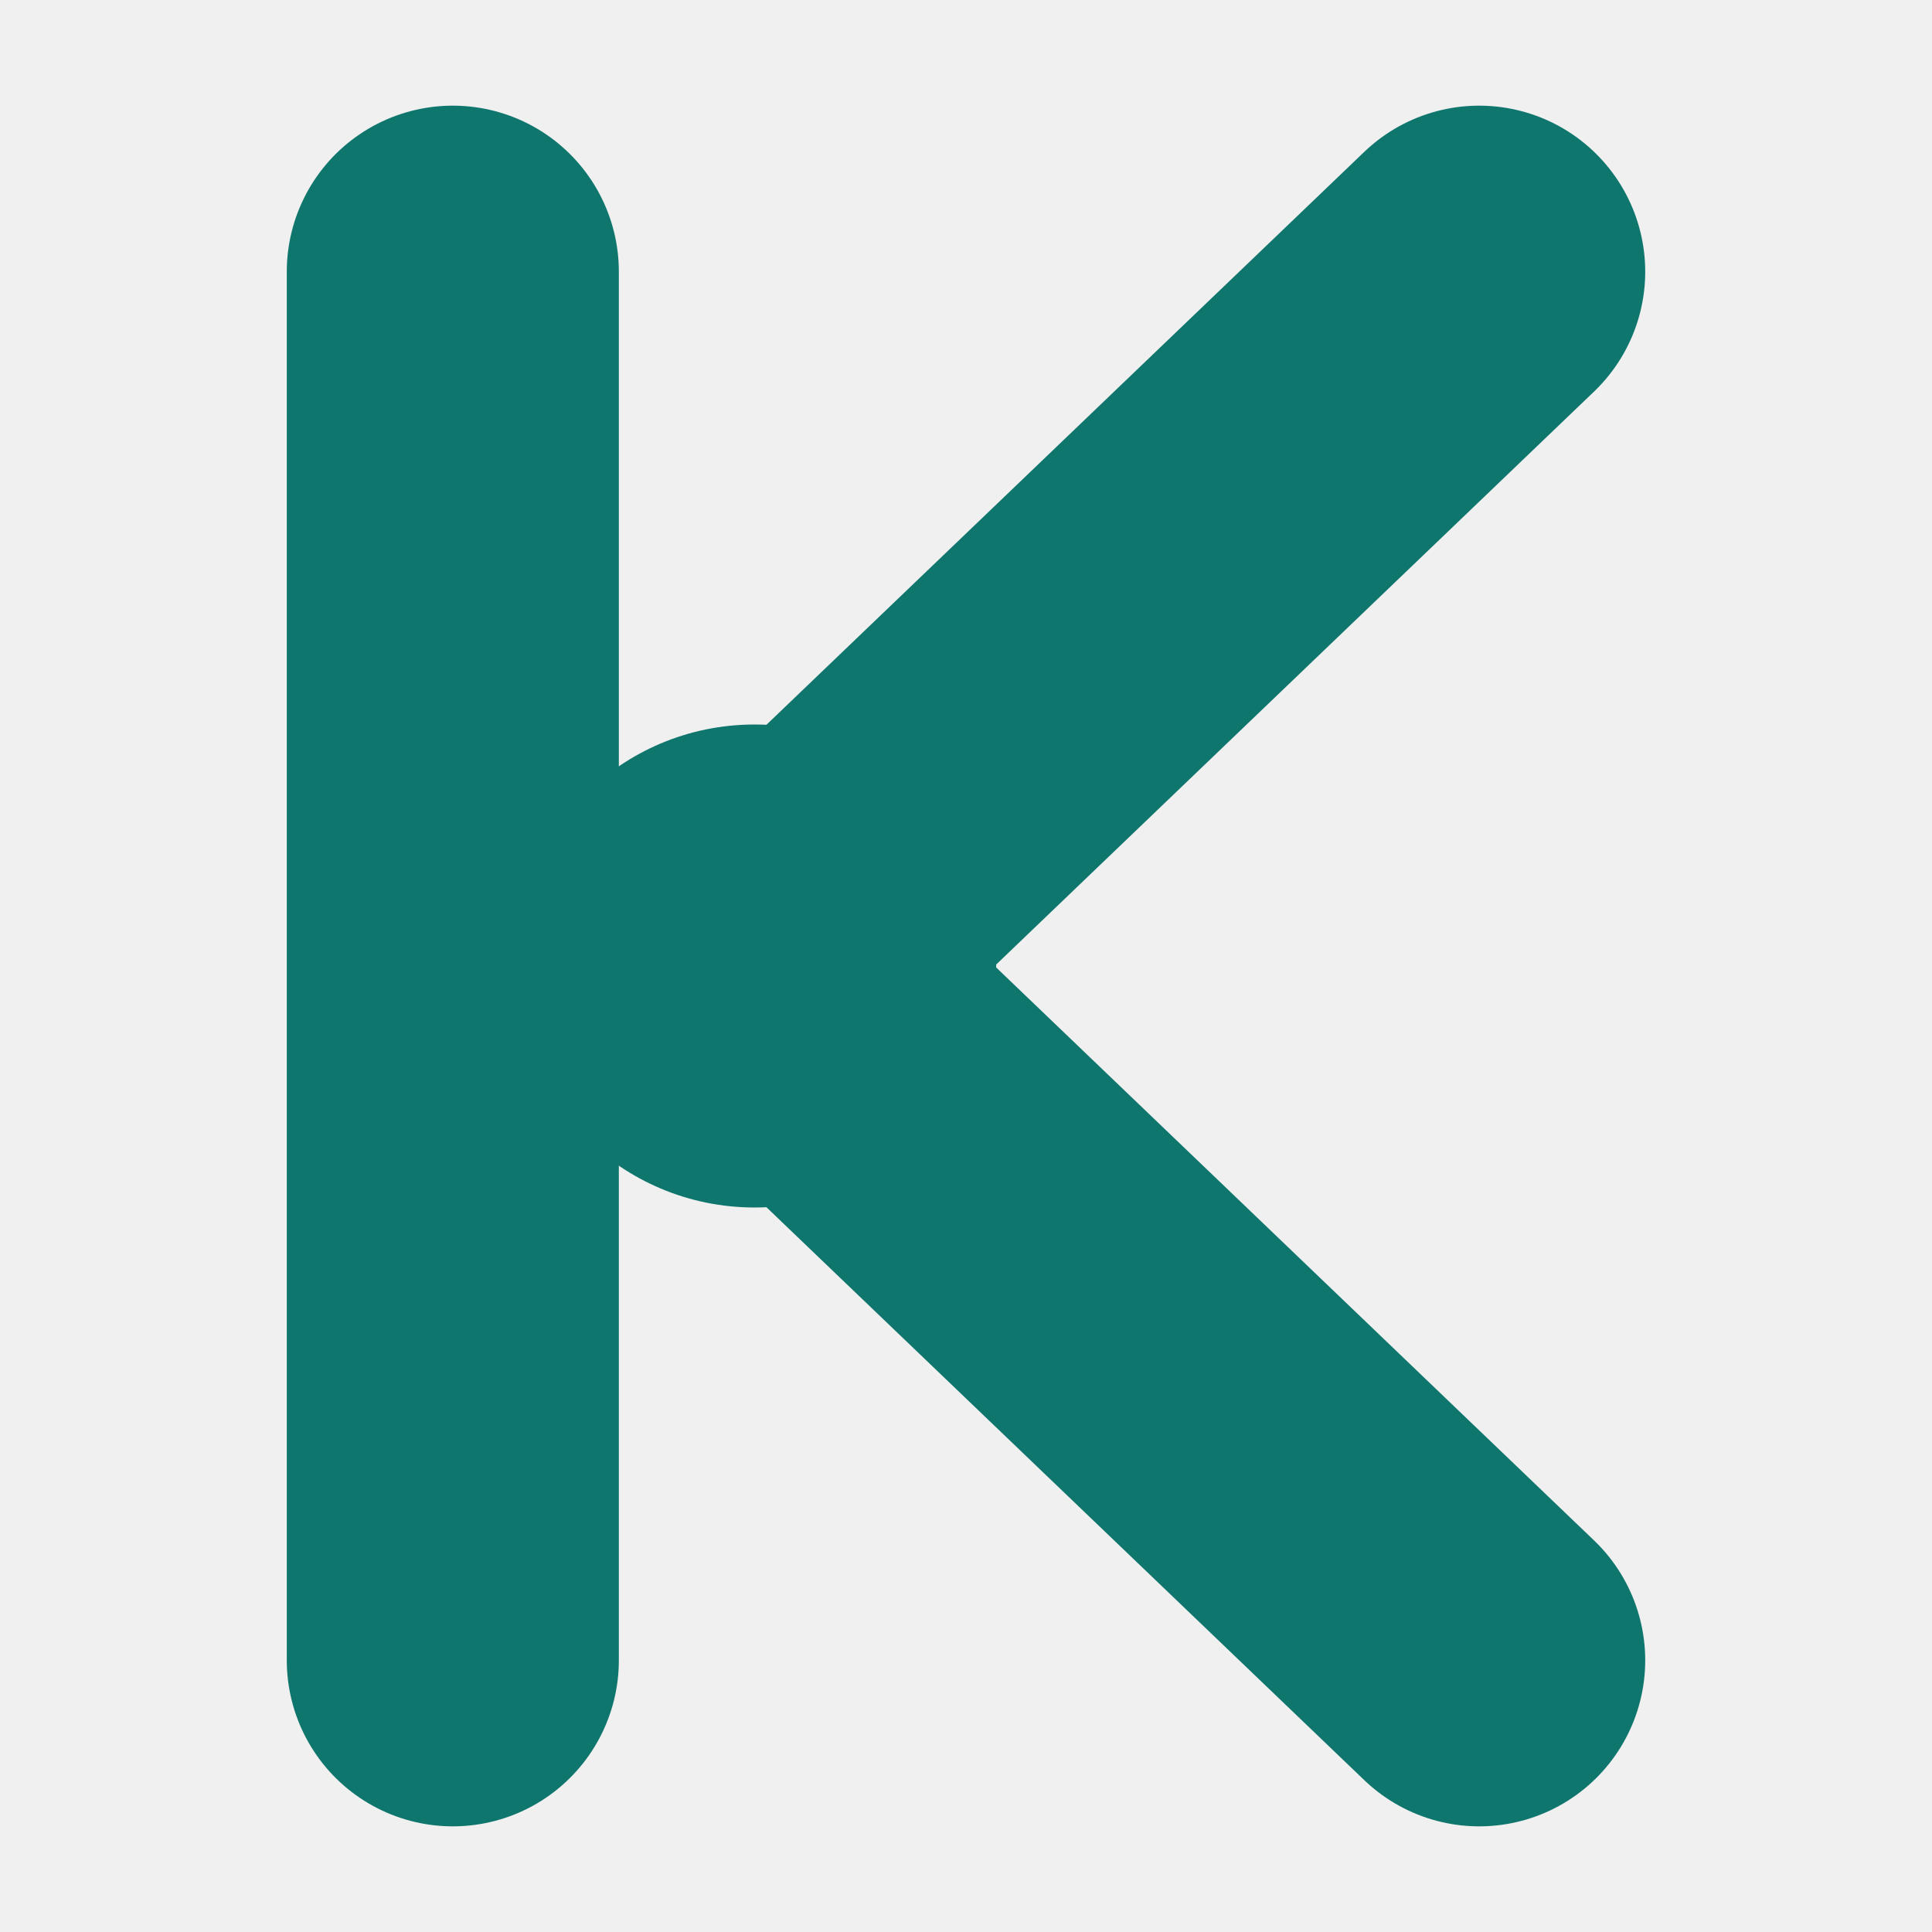
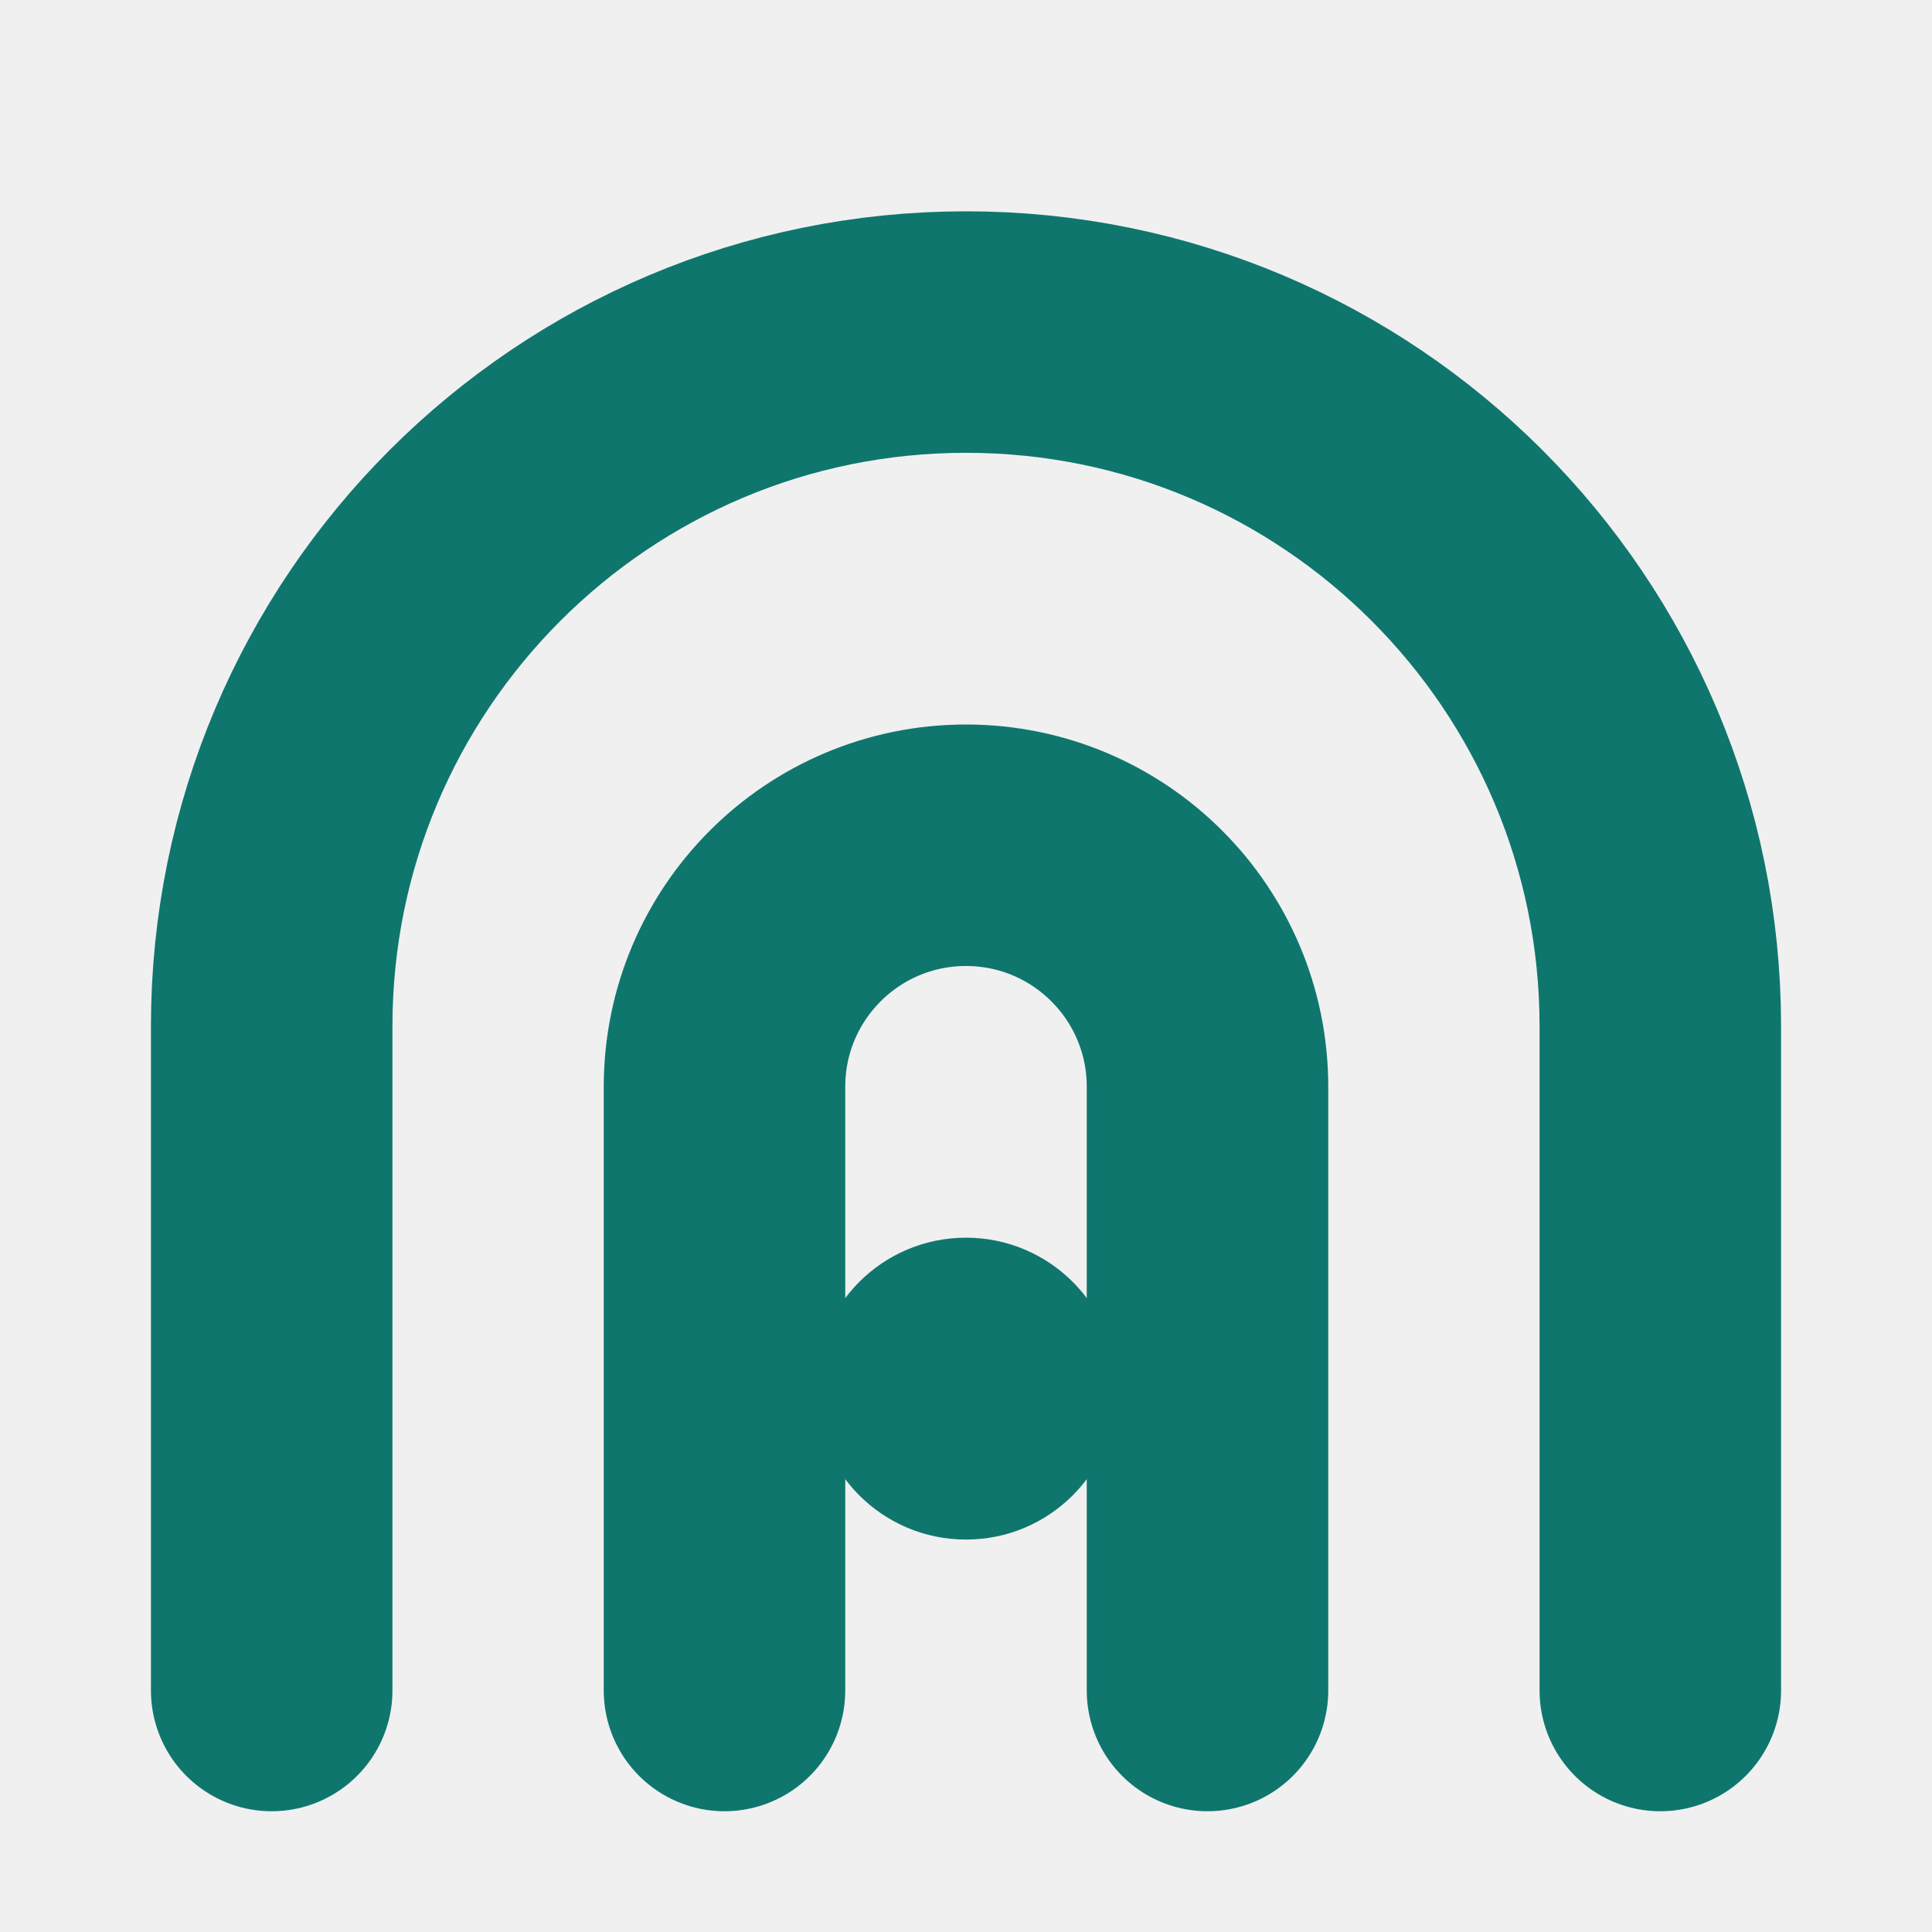
<svg xmlns="http://www.w3.org/2000/svg" viewBox="0 0 64 64" role="img" aria-label="KILN">
-   <defs>
-     <mask id="ks" maskUnits="userSpaceOnUse" x="0" y="0" width="64" height="64">
-       <rect width="64" height="64" fill="#fff" />
-     </mask>
-   </defs>
  <g>
-     <g mask="url(#ks)" fill="none" stroke="#0F766E" stroke-width="11" stroke-linecap="round" stroke-linejoin="round">
-       <path d="M15 9V55" />
-       <path d="M25 32L49 9" />
-       <path d="M25 32L49 55" />
+     <g fill="none" stroke="#0F766E" stroke-width="8" stroke-linecap="round">
+       <path d="M9 56V34a23 23 0 0 1 46 0v22" />
+       <path d="M24 56V36a8 8 0 0 1 16 0v20" />
    </g>
-     <circle cx="25" cy="32" r="8" fill="#0F766E" />
+     <circle cx="32" cy="46" r="5" fill="#0F766E" />
  </g>
</svg>
